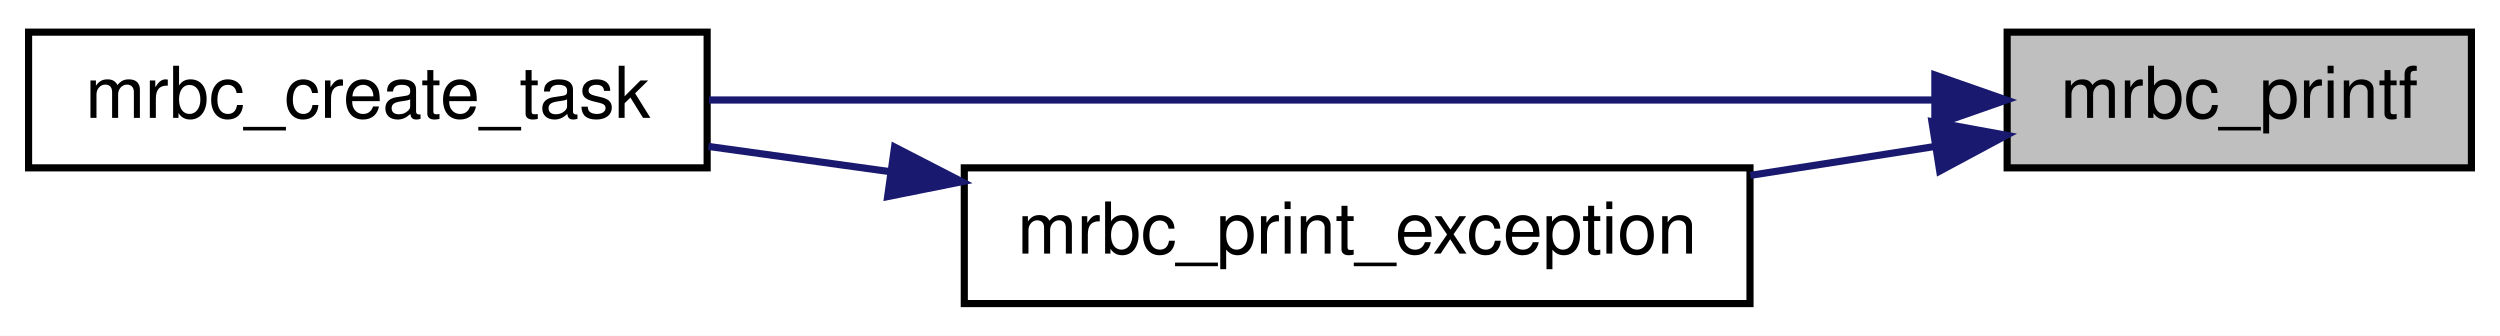
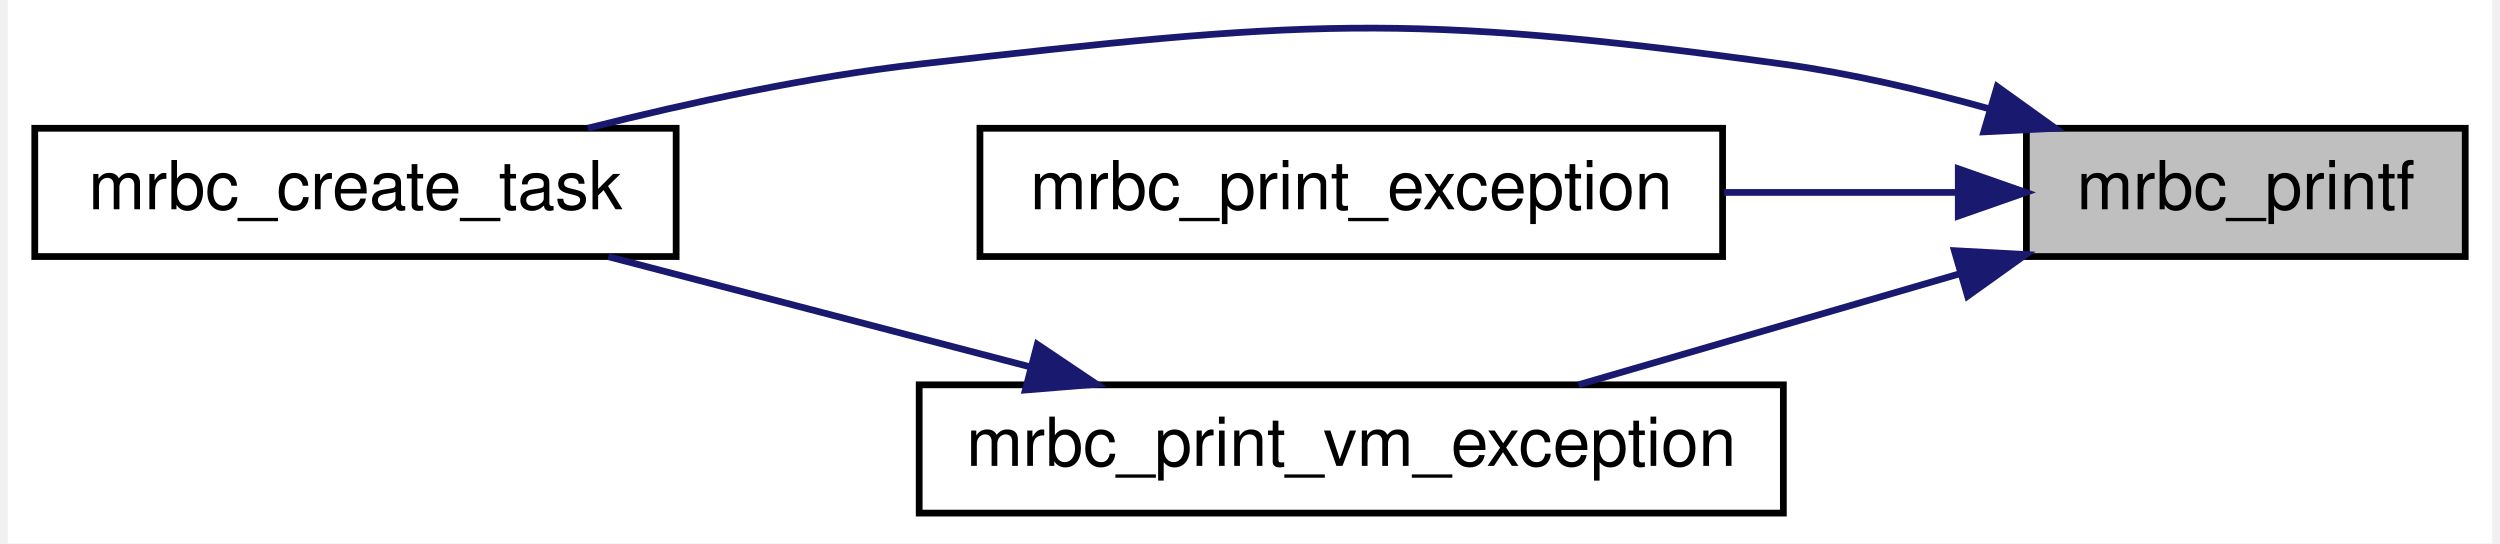
- <svg xmlns="http://www.w3.org/2000/svg" xmlns:xlink="http://www.w3.org/1999/xlink" width="350pt" height="47pt" viewBox="0.00 0.00 350.00 47.00">
-   <g id="graph0" class="graph" transform="scale(1 1) rotate(0) translate(4 43)">
-     <polygon fill="white" stroke="transparent" points="-4,4 -4,-43 346,-43 346,4 -4,4" />
+ <svg xmlns="http://www.w3.org/2000/svg" xmlns:xlink="http://www.w3.org/1999/xlink" width="368pt" height="80pt" viewBox="0.00 0.00 368.00 80.50">
+   <g id="graph0" class="graph" transform="scale(1 1) rotate(0) translate(4 76.5)">
+     <polygon fill="white" stroke="transparent" points="-4,4 -4,-76.5 364,-76.5 364,4 -4,4" />
    <g id="node1" class="node">
      <g id="a_node1">
        <a xlink:title=" ">
-           <polygon fill="#bfbfbf" stroke="black" points="277,-19.5 277,-38.5 342,-38.5 342,-19.5 277,-19.5" />
-           <text text-anchor="middle" x="309.5" y="-26.5" font-family="Helvetica,sans-Serif" font-size="10.00">mrbc_printf</text>
+           <polygon fill="#bfbfbf" stroke="black" points="295,-38.5 295,-57.5 360,-57.5 360,-38.5 295,-38.5" />
+           <text text-anchor="middle" x="327.5" y="-45.5" font-family="Helvetica,sans-Serif" font-size="10.00">mrbc_printf</text>
        </a>
      </g>
    </g>
    <g id="node2" class="node">
      <g id="a_node2">
        <a xlink:href="rrt0_8c.html#a48d2ad8da9b64902068a7a3a68d141a8" target="_top" xlink:title=" ">
-           <polygon fill="white" stroke="black" points="0,-19.5 0,-38.5 95,-38.5 95,-19.5 0,-19.5" />
-           <text text-anchor="middle" x="47.5" y="-26.5" font-family="Helvetica,sans-Serif" font-size="10.00">mrbc_create_task</text>
+           <polygon fill="white" stroke="black" points="0,-38.5 0,-57.5 95,-57.5 95,-38.5 0,-38.5" />
+           <text text-anchor="middle" x="47.5" y="-45.5" font-family="Helvetica,sans-Serif" font-size="10.00">mrbc_create_task</text>
        </a>
      </g>
    </g>
    <g id="edge1" class="edge">
-       <path fill="none" stroke="midnightblue" d="M266.77,-29C219.92,-29 144.07,-29 95.26,-29" />
-       <polygon fill="midnightblue" stroke="midnightblue" points="266.88,-32.5 276.88,-29 266.88,-25.5 266.88,-32.5" />
+       <path fill="none" stroke="midnightblue" d="M289.44,-60.4C279.66,-63.13 269.02,-65.62 259,-67 202.65,-74.78 187.52,-73.42 131,-67 114.64,-65.14 96.81,-61.27 81.92,-57.51" />
+       <polygon fill="midnightblue" stroke="midnightblue" points="290.67,-63.68 299.28,-57.5 288.69,-56.97 290.67,-63.68" />
    </g>
    <g id="node3" class="node">
      <g id="a_node3">
        <a xlink:href="error_8c.html#a11b51c29bed1e498a82f6f88968c48e6" target="_top" xlink:title=" ">
-           <polygon fill="white" stroke="black" points="131,-0.5 131,-19.5 241,-19.5 241,-0.5 131,-0.5" />
-           <text text-anchor="middle" x="186" y="-7.5" font-family="Helvetica,sans-Serif" font-size="10.00">mrbc_print_exception</text>
+           <polygon fill="white" stroke="black" points="140,-38.5 140,-57.5 250,-57.5 250,-38.5 140,-38.5" />
+           <text text-anchor="middle" x="195" y="-45.5" font-family="Helvetica,sans-Serif" font-size="10.00">mrbc_print_exception</text>
        </a>
      </g>
    </g>
    <g id="edge2" class="edge">
-       <path fill="none" stroke="midnightblue" d="M266.74,-22.47C258.46,-21.17 249.66,-19.8 241.04,-18.45" />
-       <polygon fill="midnightblue" stroke="midnightblue" points="266.47,-25.97 276.89,-24.06 267.56,-19.05 266.47,-25.97" />
+       <path fill="none" stroke="midnightblue" d="M284.74,-48C273.76,-48 261.75,-48 250.22,-48" />
+       <polygon fill="midnightblue" stroke="midnightblue" points="284.91,-51.5 294.91,-48 284.91,-44.5 284.91,-51.5" />
+     </g>
+     <g id="node4" class="node">
+       <g id="a_node4">
+         <a xlink:href="error_8c.html#a4f5331c3ce013c01b0dc65d18b43f9fb" target="_top" xlink:title=" ">
+           <polygon fill="white" stroke="black" points="131,-0.5 131,-19.5 259,-19.5 259,-0.5 131,-0.5" />
+           <text text-anchor="middle" x="195" y="-7.5" font-family="Helvetica,sans-Serif" font-size="10.00">mrbc_print_vm_exception</text>
+         </a>
+       </g>
    </g>
    <g id="edge3" class="edge">
-       <path fill="none" stroke="midnightblue" d="M120.64,-18.96C112.05,-20.15 103.38,-21.36 95.17,-22.5" />
-       <polygon fill="midnightblue" stroke="midnightblue" points="121.24,-22.41 130.66,-17.56 120.27,-15.48 121.24,-22.41" />
+       <path fill="none" stroke="midnightblue" d="M285.12,-35.95C266.88,-30.64 245.76,-24.49 228.66,-19.51" />
+       <polygon fill="midnightblue" stroke="midnightblue" points="284.33,-39.37 294.91,-38.8 286.29,-32.64 284.33,-39.37" />
+     </g>
+     <g id="edge4" class="edge">
+       <path fill="none" stroke="midnightblue" d="M147.35,-22.18C127.15,-27.46 103.85,-33.54 84.95,-38.48" />
+       <polygon fill="midnightblue" stroke="midnightblue" points="148.49,-25.5 157.28,-19.59 146.72,-18.73 148.49,-25.5" />
    </g>
  </g>
</svg>
